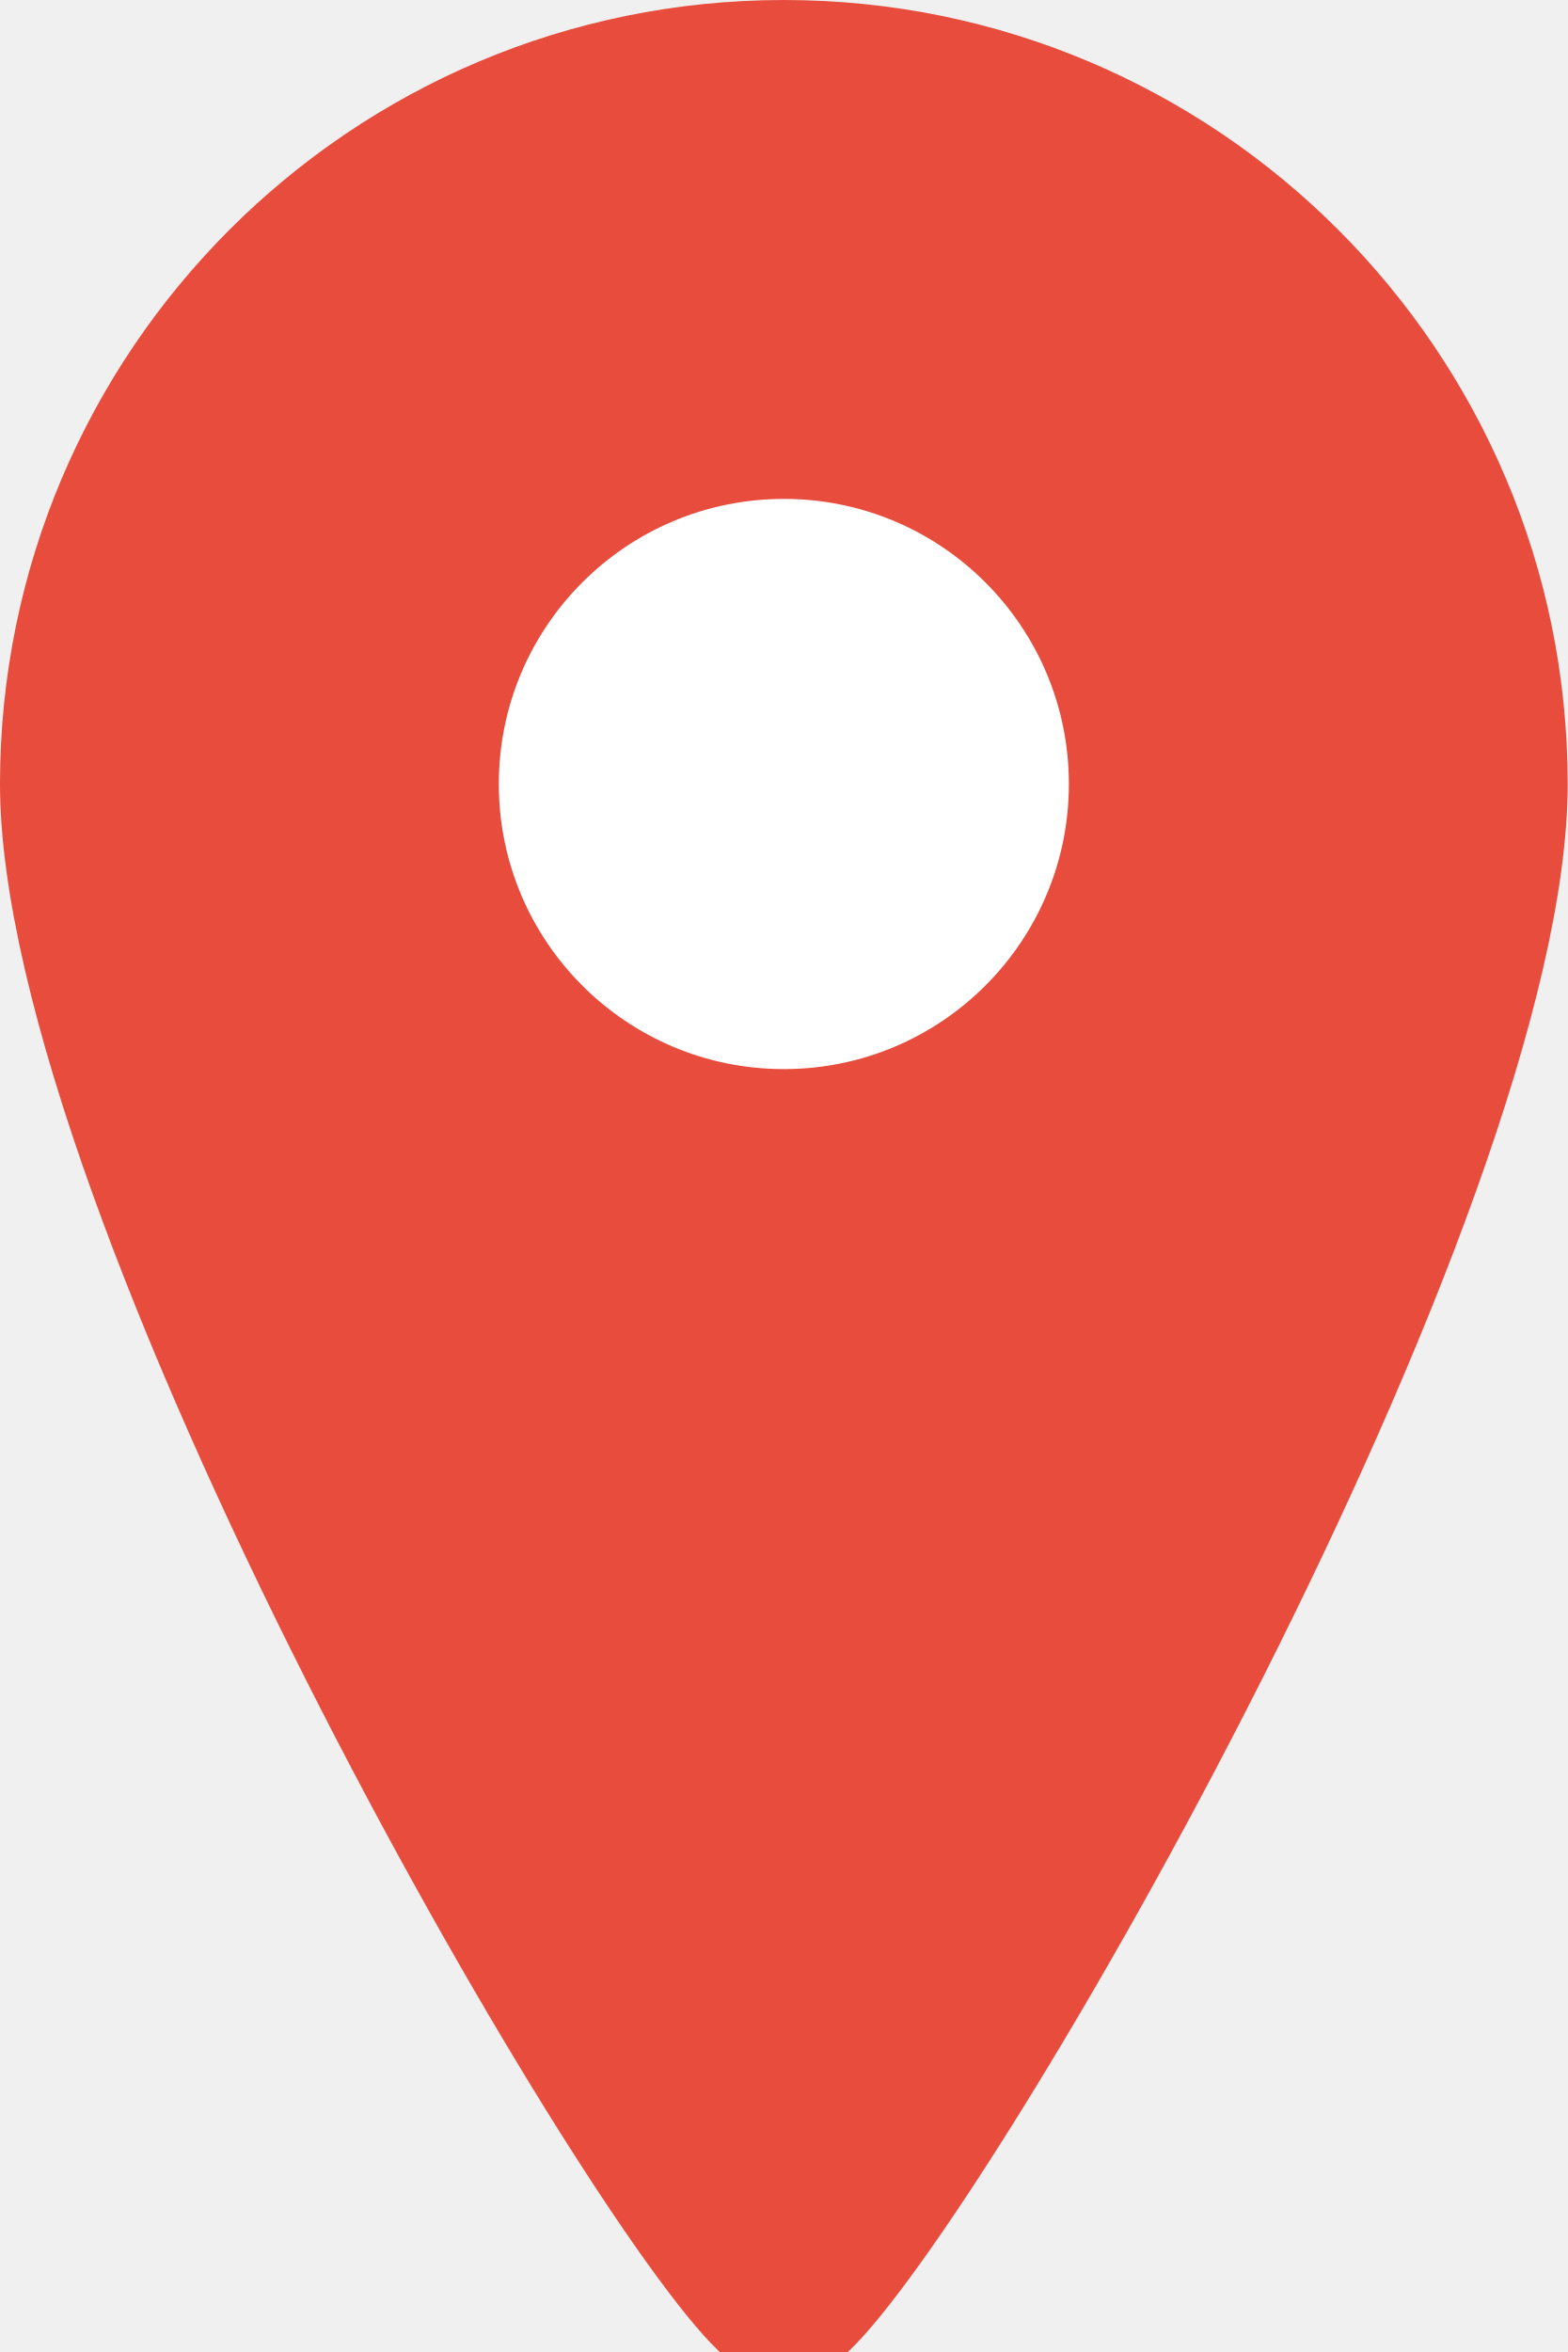
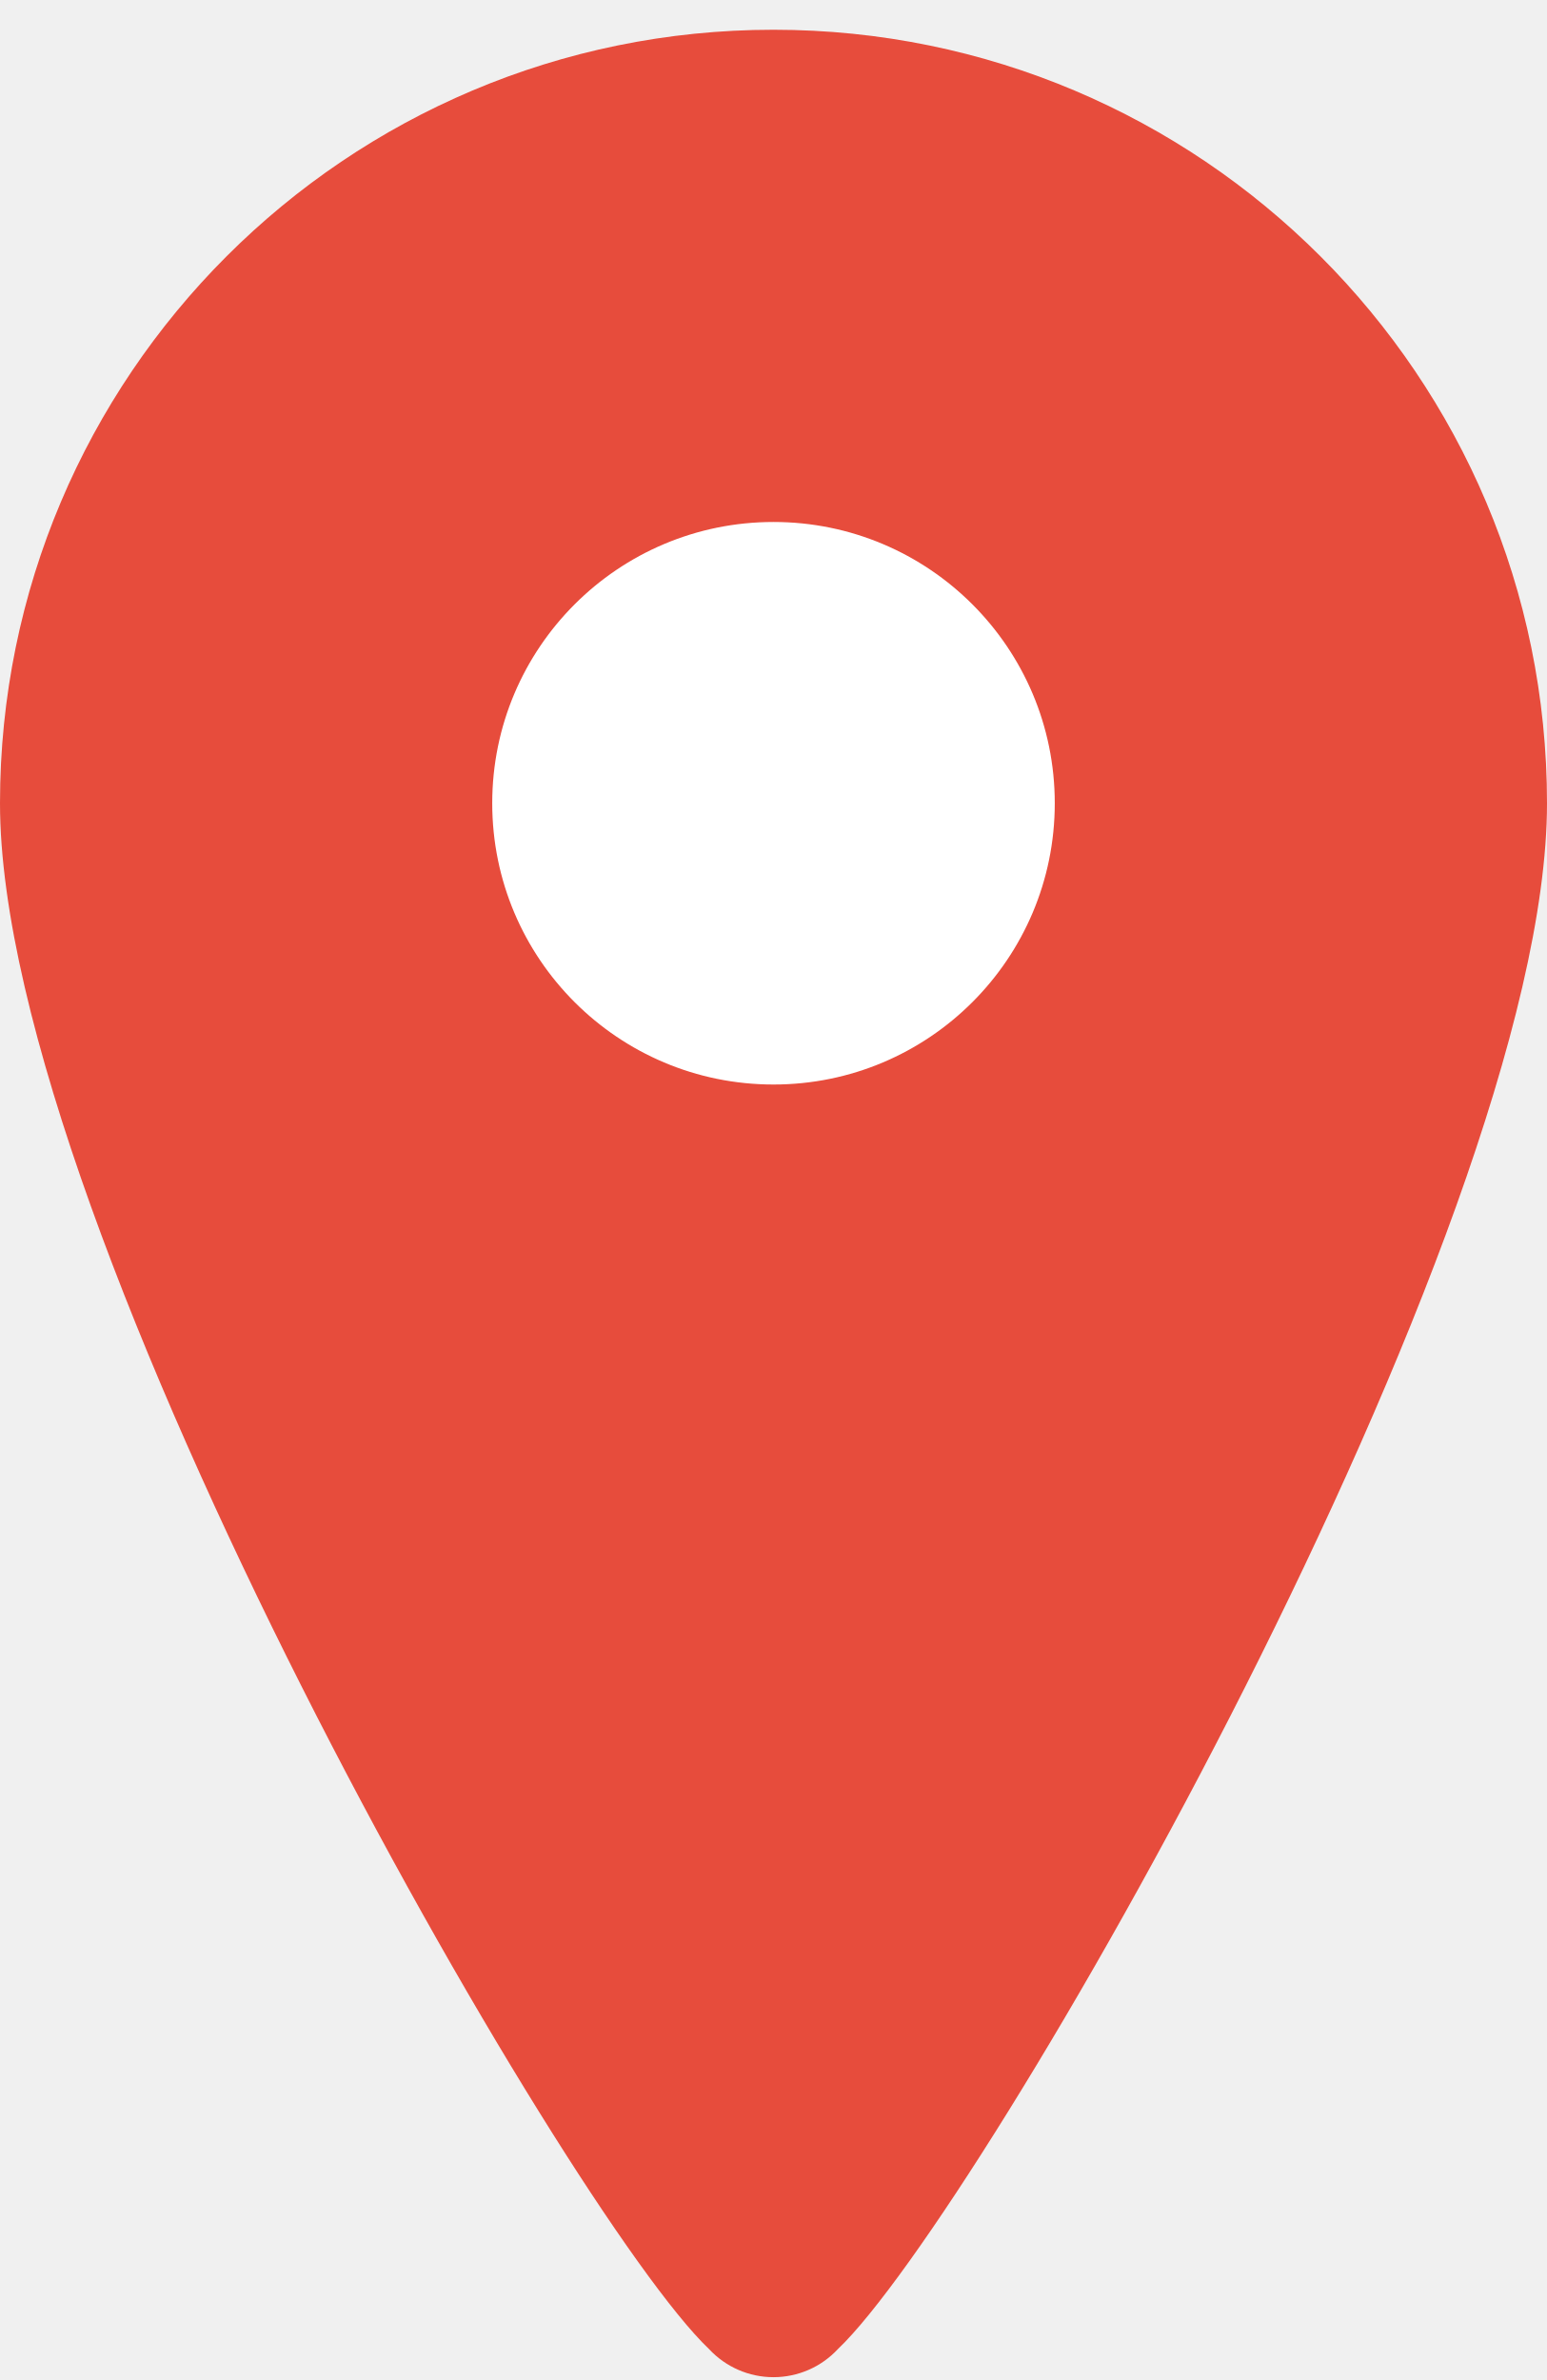
- <svg xmlns="http://www.w3.org/2000/svg" width="22" height="33" viewBox="0 0 22 33">
+ <svg xmlns="http://www.w3.org/2000/svg" width="13" height="20" viewBox="0 0 22 33">
  <path d="M11 0C4.925 0 0 4.925 0 11c0 6.075 8.063 20.064 10.083 21.983a1.25 1.25 0 0 0 1.833 0C13.937 31.064 22 17.075 22 11c0-6.075-4.925-11-11-11z" fill="#e74c3c" />
  <circle cx="11" cy="11" r="4" fill="white" />
</svg>
